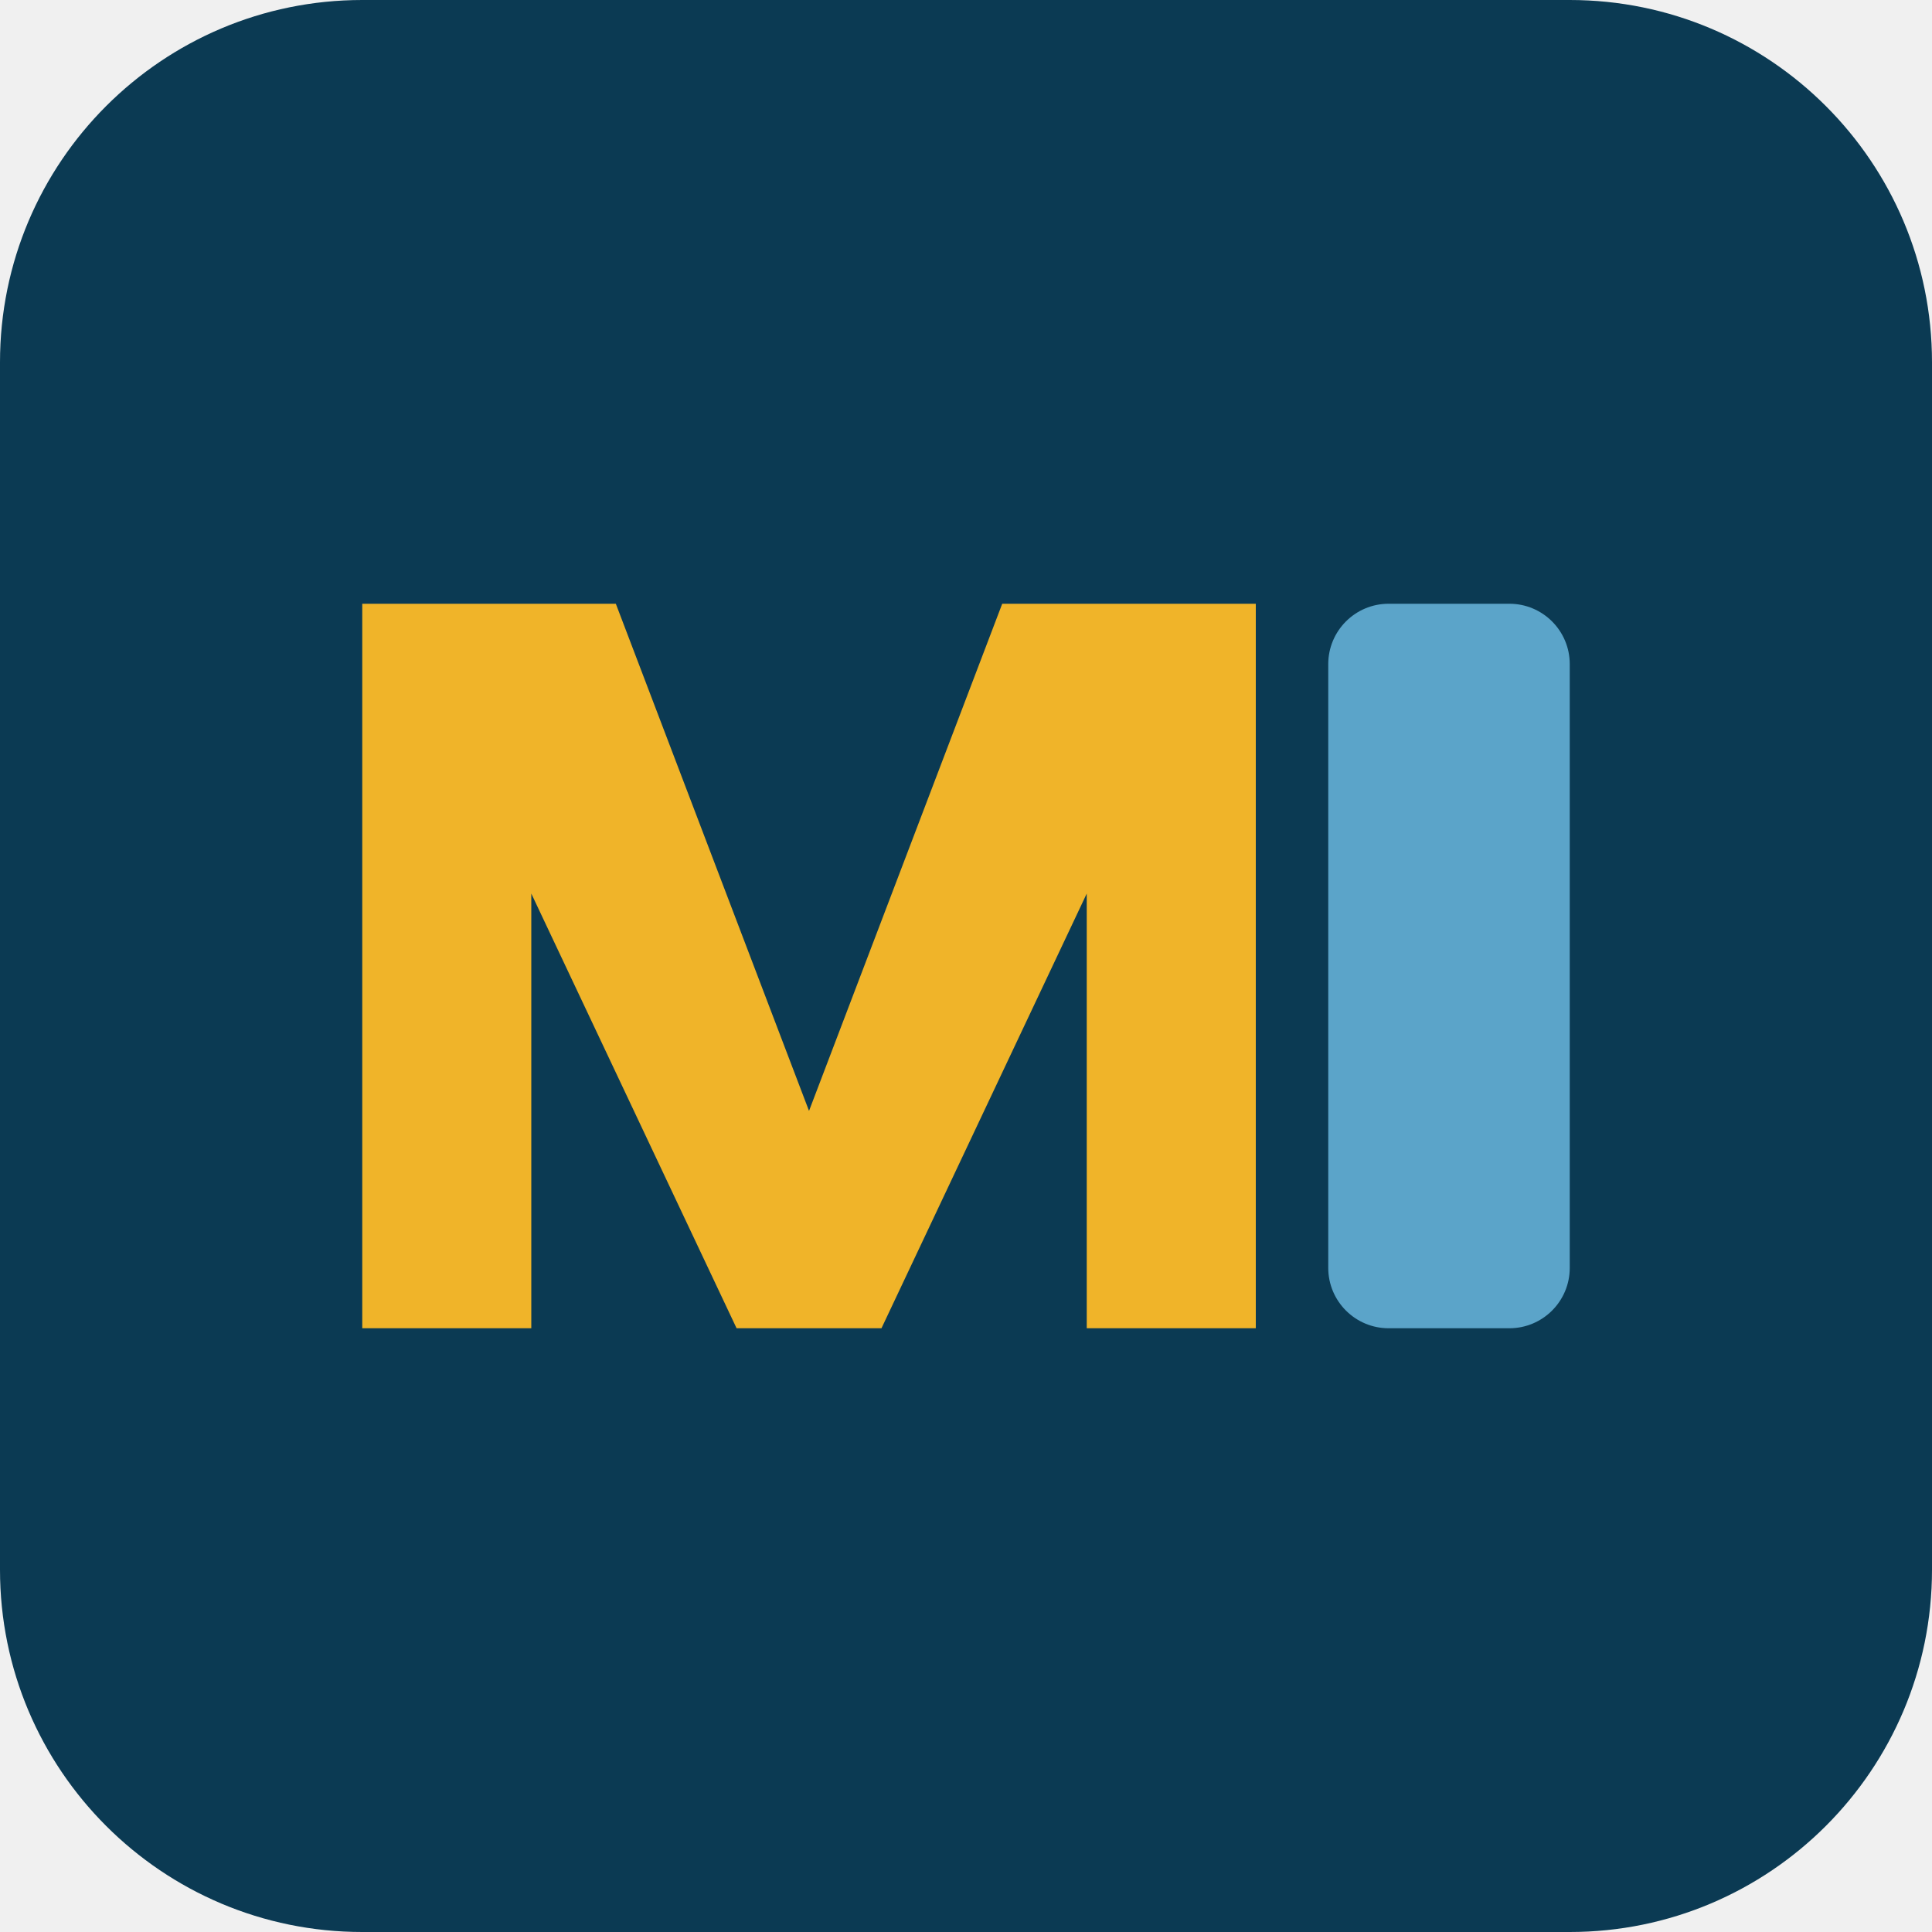
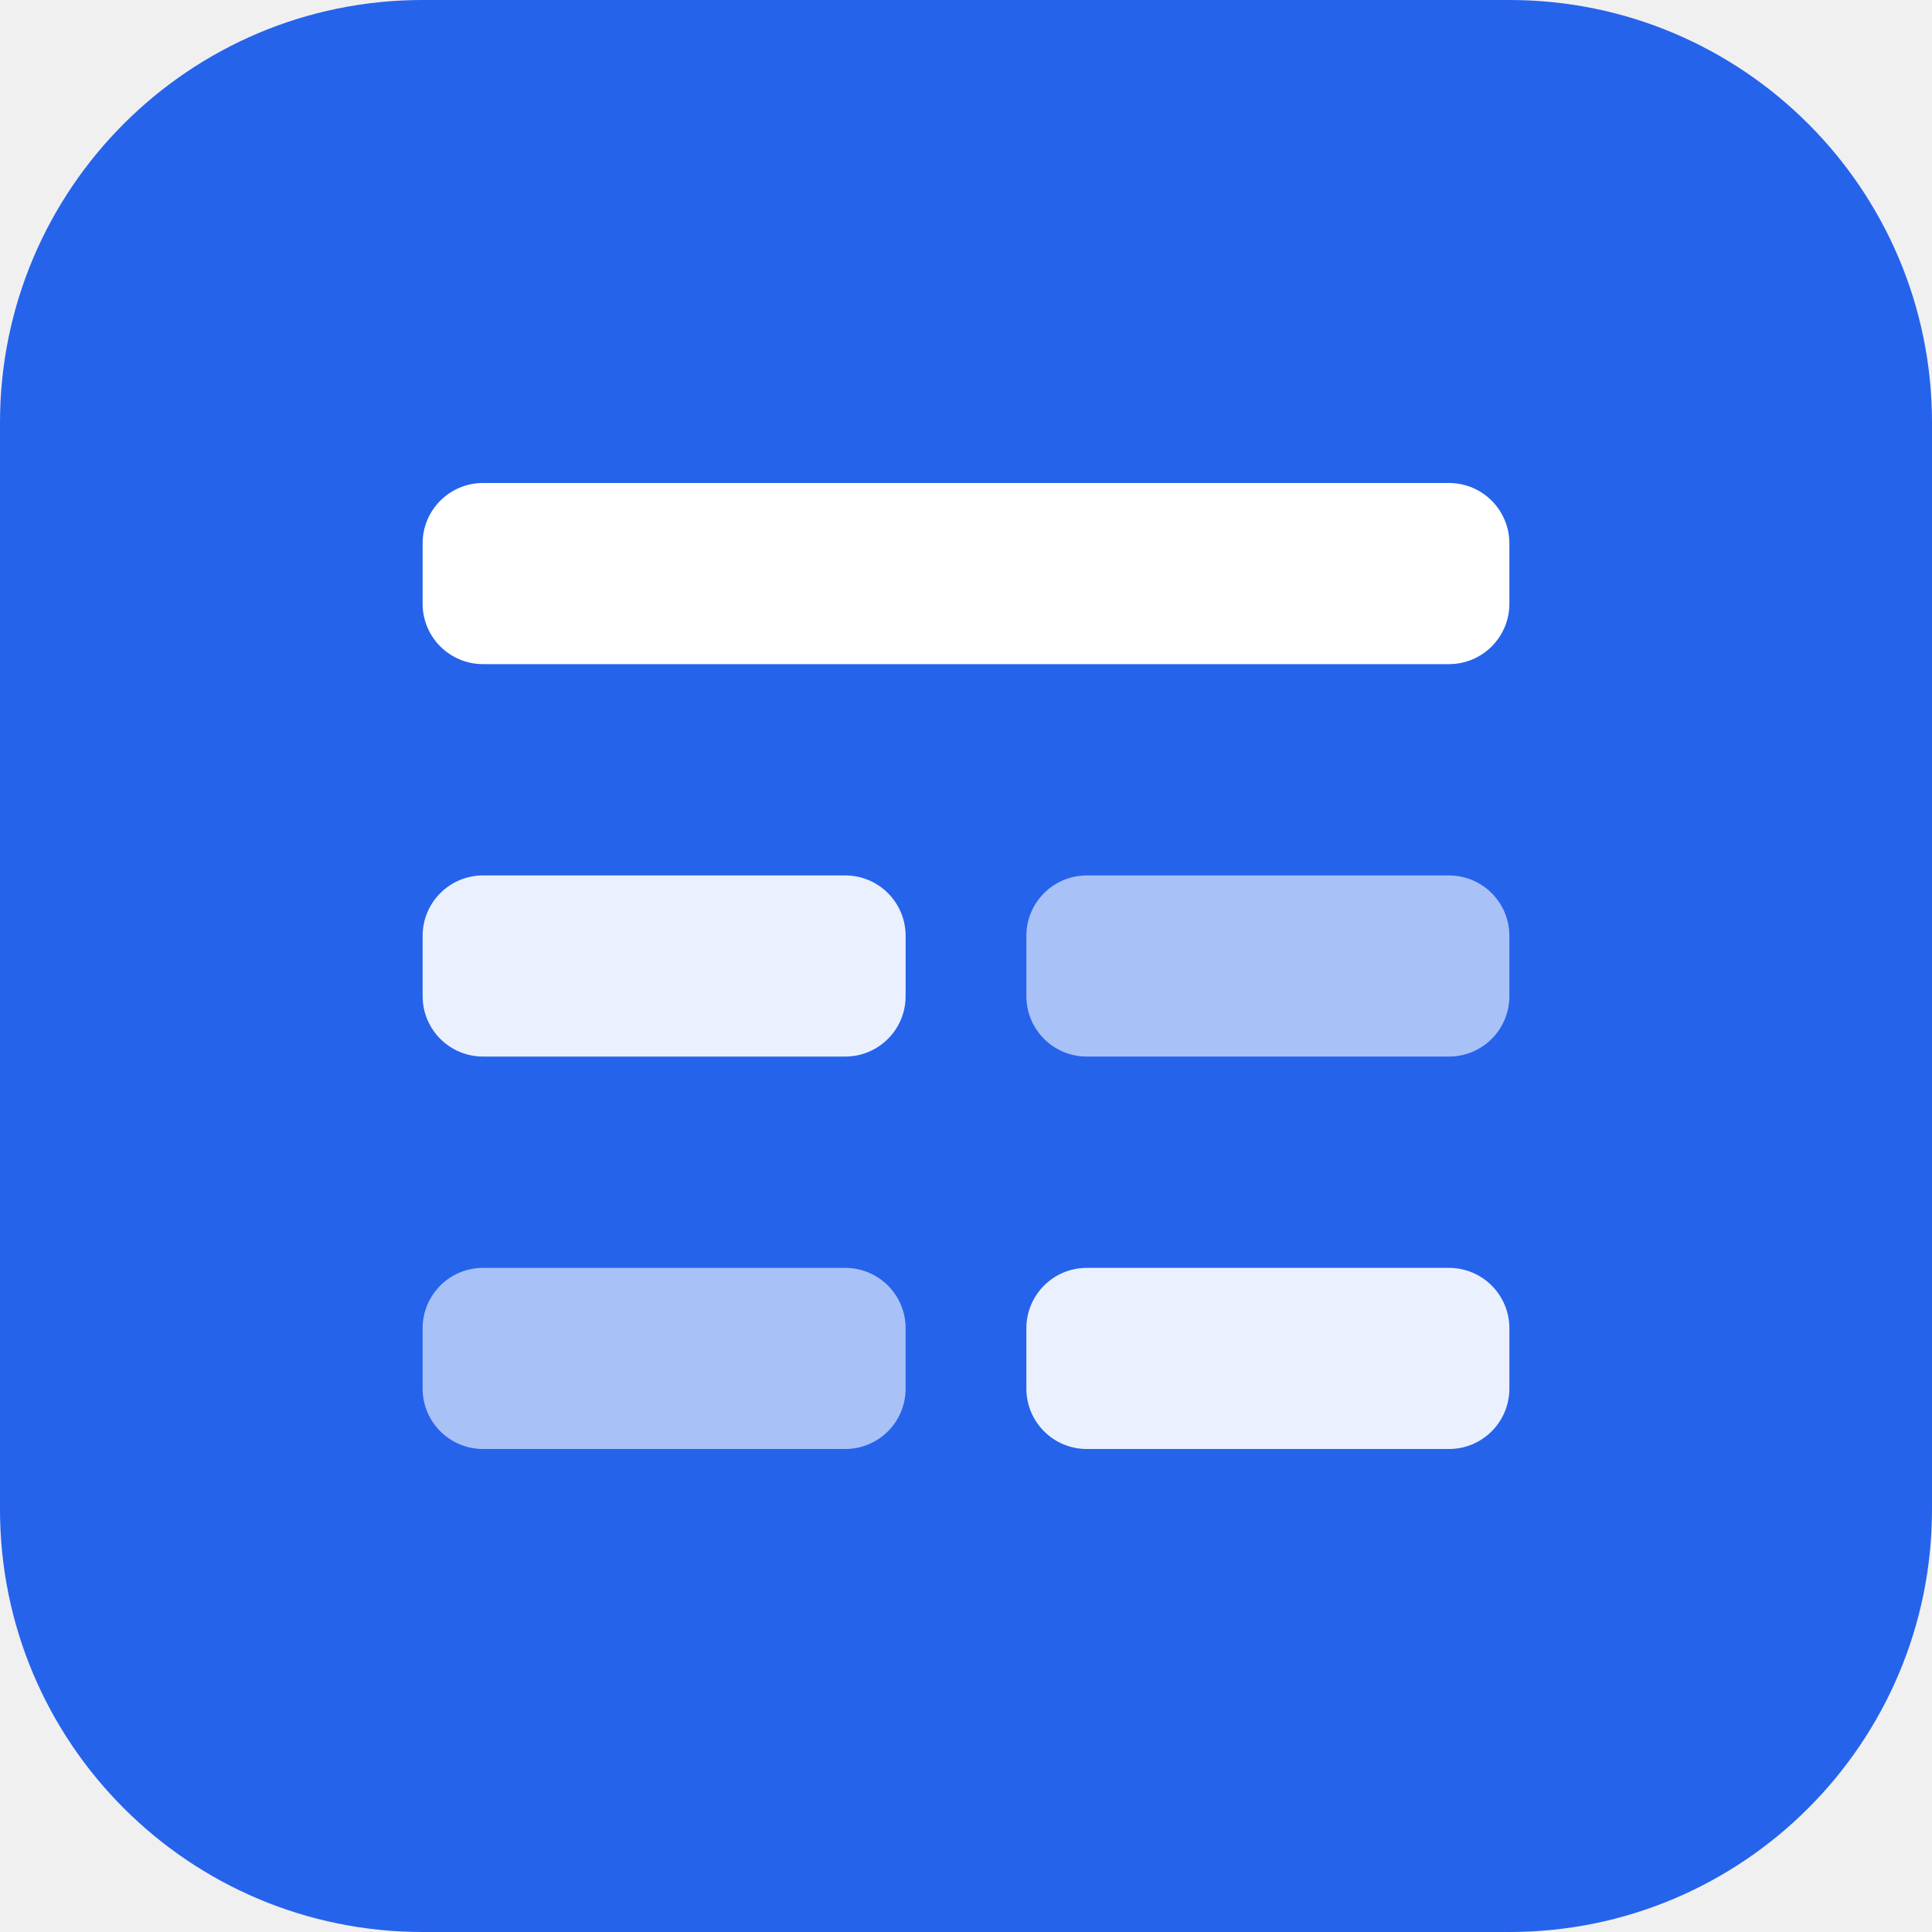
- <svg xmlns="http://www.w3.org/2000/svg" viewBox="0 0 32 32" fill="none">
-   <rect width="32" height="32" rx="6" fill="#0B3A53" />
-   <path d="M6 22V10h4.2l3.2 8.4L16.6 10H20.8v12h-2.8v-7.2L14.6 22h-2.4l-3.4-7.2V22H6z" fill="#F0B429" />
-   <rect x="22" y="10" width="4" height="12" rx="1" fill="#5BA4C9" />
+ <svg xmlns="http://www.w3.org/2000/svg" viewBox="0 0 64 64" width="64" height="64">
+   <rect width="64" height="64" rx="14" fill="#2563eb" />
+   <g fill="#ffffff">
+     <rect x="14" y="16" width="36" height="6" rx="2" />
+     <rect x="14" y="29" width="16" height="6" rx="2" opacity="0.9" />
+     <rect x="34" y="29" width="16" height="6" rx="2" opacity="0.6" />
+     <rect x="14" y="42" width="16" height="6" rx="2" opacity="0.6" />
+     <rect x="34" y="42" width="16" height="6" rx="2" opacity="0.9" />
+   </g>
</svg>
